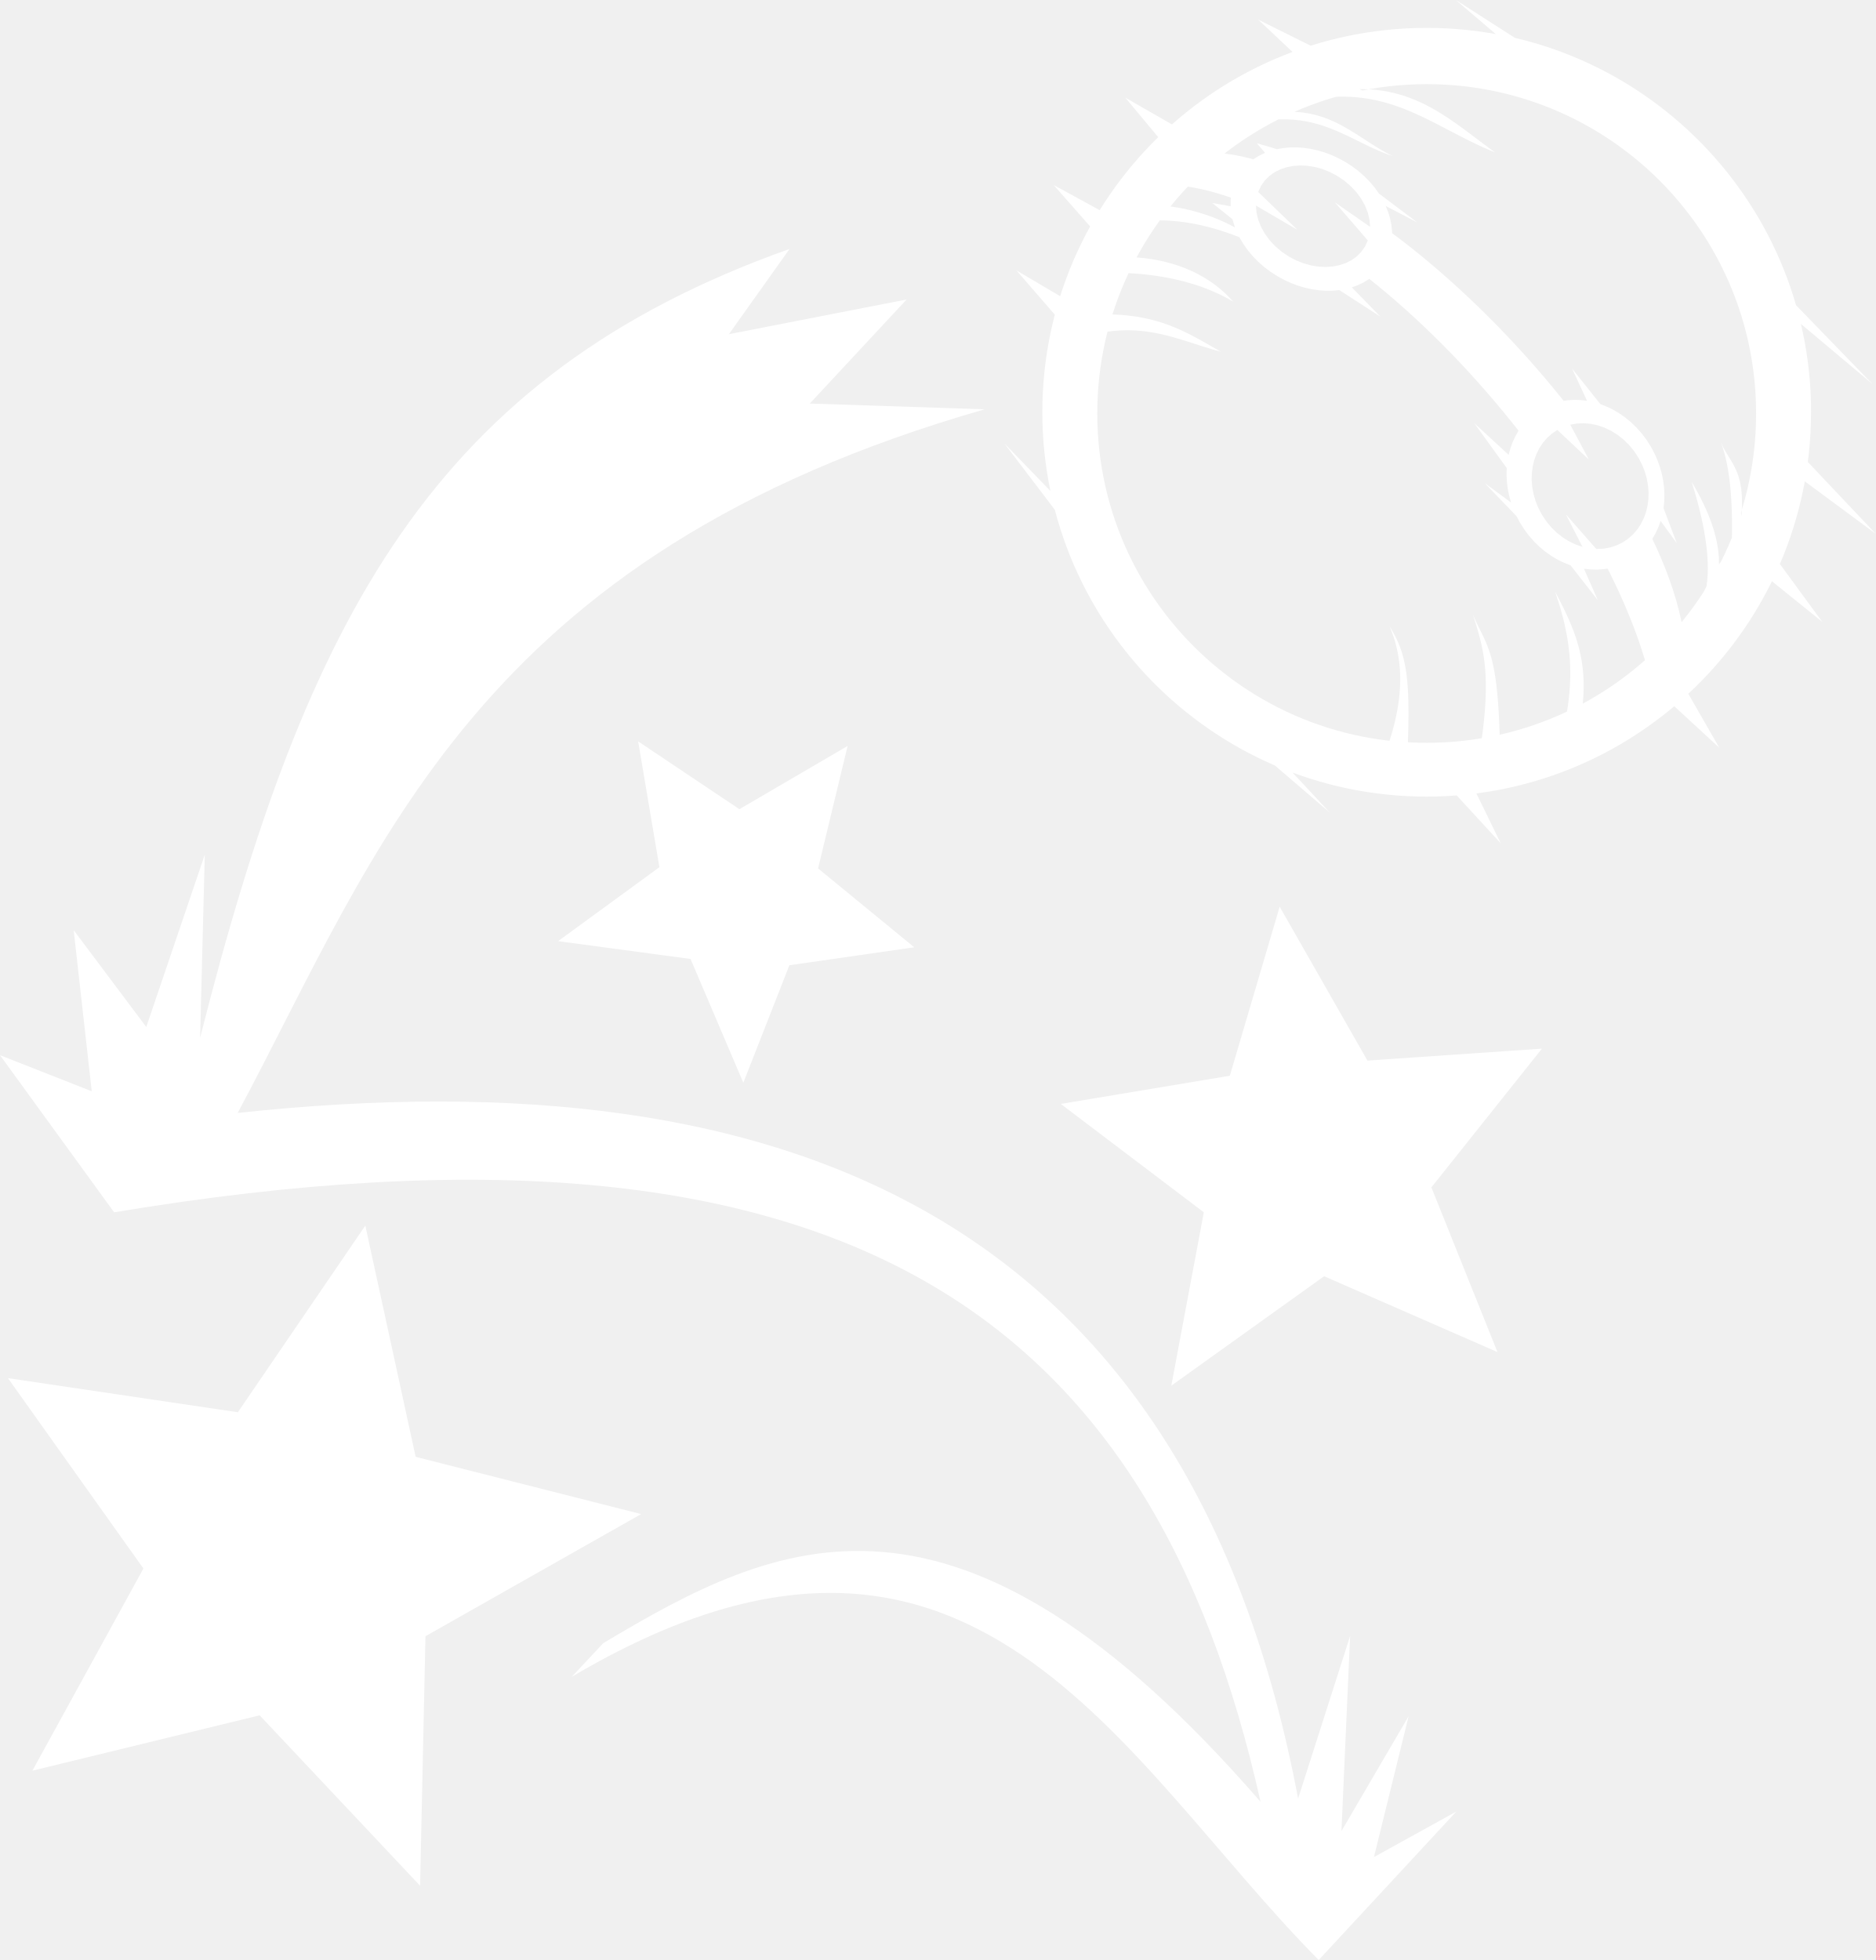
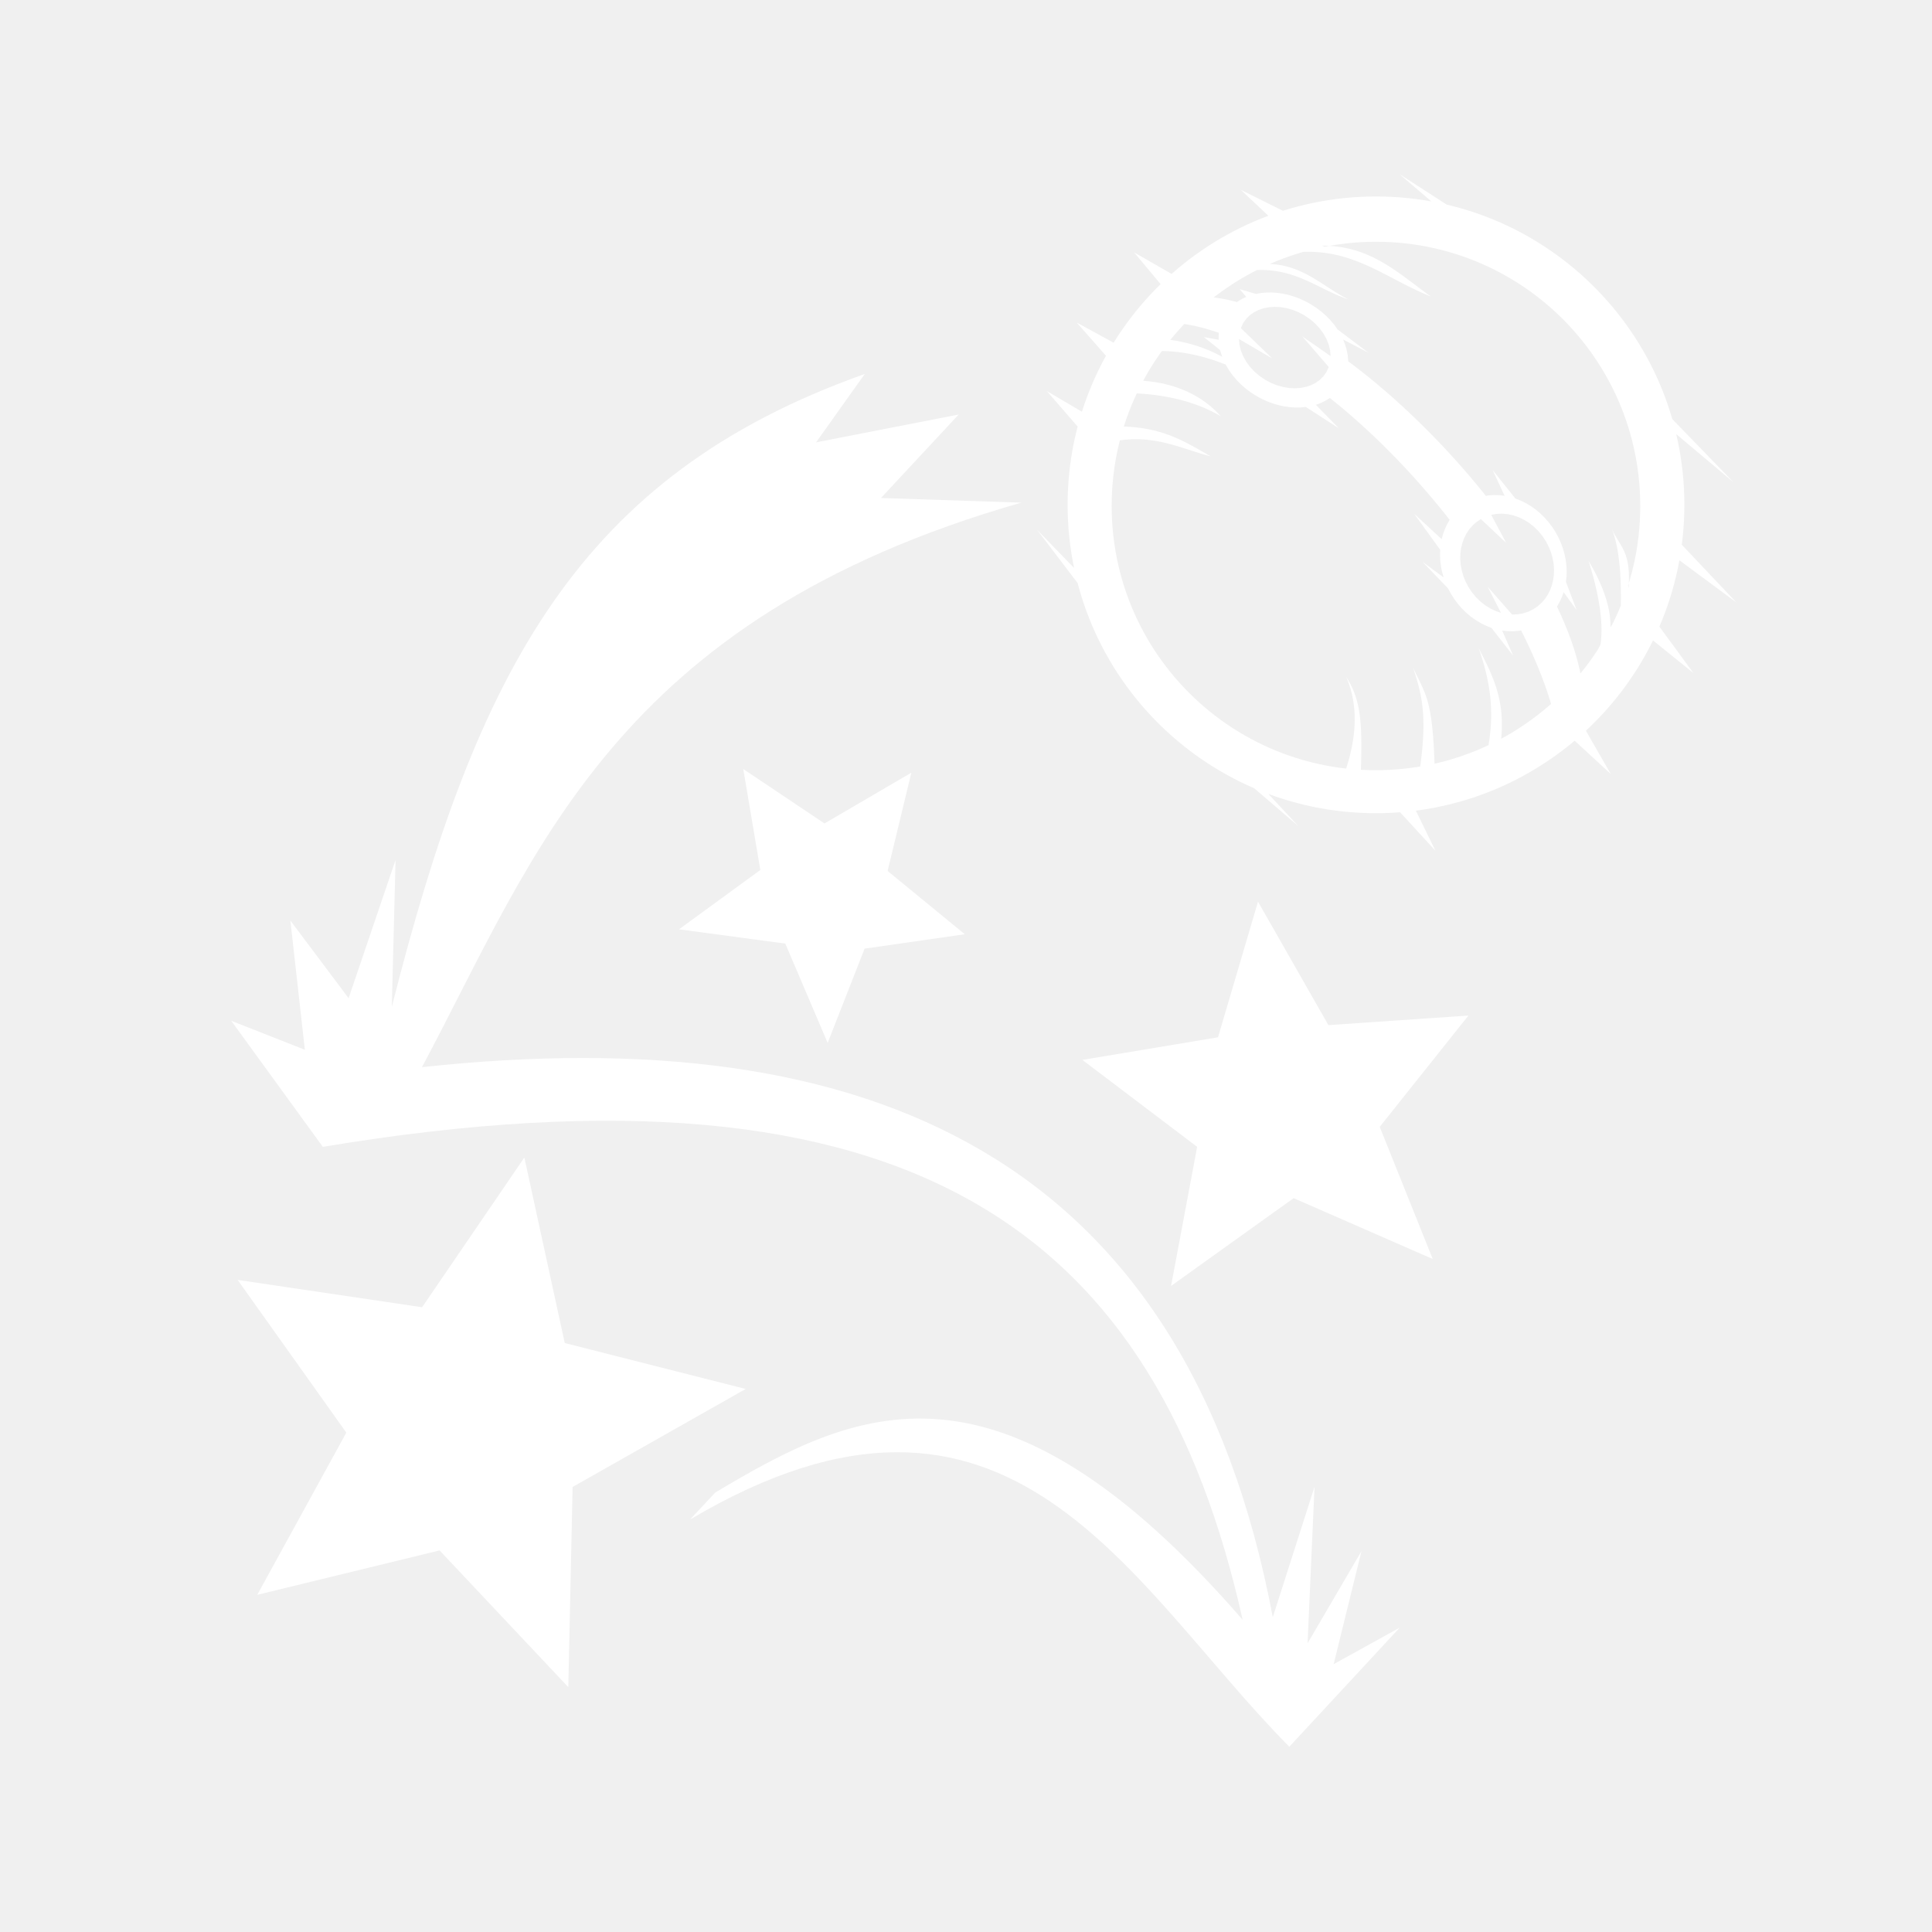
- <svg xmlns="http://www.w3.org/2000/svg" width="116.85pt" height="122.089pt" viewBox="0 0 116.85 122.089" version="1.1" id="svg1">
+ <svg xmlns="http://www.w3.org/2000/svg" width="150pt" height="150pt" viewBox="0 0 150 150" version="1.1" id="svg1">
  <defs id="defs1" />
-   <path id="shape0" fill="#ffffff" fill-rule="evenodd" stroke-opacity="0" stroke="#000000" stroke-width="0" stroke-linecap="square" stroke-linejoin="bevel" d="m 35.617,104.45 c 24.901,-14.749 34.13,5.117 46.53,17.64 l 8.572,-9.247 -5.13,2.835 2.16,-8.775 -4.185,7.155 0.54,-12.15 -3.24,10.125 C 74.117,76.259 49.586,65.566 14.805,69.327 c 8.792,-16.426 14.797,-34.745 46.53,-43.83 l -10.89,-0.36 6.03,-6.48 -11.07,2.16 3.78,-5.31 c -22.188,7.877 -30.118,23.039 -36.72,49.14 l 0.292,-11.408 -3.645,10.732 -4.522,-6.03 1.125,10.035 L -3.056607e-7,65.727 7.11,75.515 C 53.255,67.825 71.859,82.419 78.525,112.235 59.565,90.396 48.426,95.873 37.575,102.357" />
-   <path id="shape1" fill="#ffffff" fill-rule="evenodd" stroke-opacity="0" stroke="#000000" stroke-width="0" stroke-linecap="square" stroke-linejoin="bevel" d="m 86.718,14.532 9e-4,-0.088 -0.038,-0.403 -0.079,-0.405 -0.119,-0.404 -0.158,-0.4 1.965,1.024 -2.392,-1.802 -0.268,-0.373 -0.302,-0.359 -0.336,-0.342 -0.368,-0.323 -0.4,-0.3 -0.431,-0.276 -0.424,-0.231 -0.431,-0.196 -0.435,-0.162 -0.436,-0.128 -0.435,-0.094 -0.432,-0.061 -0.427,-0.028 -0.419,0.004 -0.408,0.037 -0.396,0.069 -1.258,-0.372 0.514,0.604 -0.344,0.163 -0.322,0.194 -0.059,0.045 -0.12,-0.035 -0.554,-0.135 -0.543,-0.107 -0.531,-0.078 -0.053,-0.005 0.128,-0.101 0.436,-0.325 0.445,-0.314 0.454,-0.302 0.462,-0.29 0.47,-0.278 0.478,-0.266 0.486,-0.254 0.475,-0.003 0.454,0.023 0.434,0.047 0.416,0.069 0.4,0.089 0.386,0.106 0.373,0.122 0.363,0.135 0.354,0.145 0.347,0.154 0.342,0.16 0.338,0.164 0.337,0.166 0.337,0.166 0.339,0.163 0.343,0.158 0.349,0.151 0.357,0.142 0.366,0.13 -0.368,-0.192 -0.358,-0.205 -0.352,-0.214 -0.347,-0.22 -0.345,-0.223 -0.345,-0.223 -0.348,-0.219 -0.353,-0.212 -0.361,-0.202 -0.371,-0.188 -0.383,-0.171 -0.398,-0.151 -0.415,-0.128 -0.434,-0.101 -0.456,-0.071 -0.48,-0.038 0.508,-0.215 0.515,-0.201 0.521,-0.188 0.528,-0.174 0.534,-0.16 0.444,-0.006 0.431,0.012 0.419,0.03 0.408,0.047 0.398,0.062 0.388,0.077 0.38,0.091 0.372,0.103 0.365,0.115 0.359,0.126 0.353,0.135 0.349,0.144 0.345,0.152 0.342,0.158 0.34,0.164 0.338,0.169 0.338,0.173 0.338,0.175 0.339,0.177 0.341,0.178 0.343,0.178 0.347,0.176 0.351,0.174 0.356,0.171 0.362,0.167 0.369,0.162 0.376,0.155 -0.33,-0.24 -0.327,-0.242 -0.324,-0.243 -0.322,-0.243 -0.321,-0.241 -0.322,-0.239 -0.323,-0.235 -0.325,-0.23 -0.329,-0.224 -0.333,-0.216 -0.339,-0.208 -0.345,-0.198 -0.352,-0.187 -0.361,-0.175 -0.37,-0.161 -0.381,-0.147 -0.392,-0.131 -0.405,-0.114 -0.418,-0.096 -0.433,-0.076 -0.449,-0.056 -0.377,-0.027 0.183,-0.033 0.562,-0.087 0.567,-0.072 0.571,-0.056 0.576,-0.04 0.58,-0.024 0.584,-0.008 0.584,0.008 0.58,0.024 0.576,0.04 0.572,0.056 0.567,0.072 0.562,0.087 0.557,0.102 0.551,0.117 0.546,0.131 0.54,0.146 0.534,0.16 0.528,0.174 0.521,0.188 0.515,0.201 0.508,0.215 0.501,0.228 0.494,0.241 0.486,0.254 0.478,0.266 0.47,0.278 0.462,0.29 0.454,0.302 0.445,0.314 0.436,0.325 0.427,0.336 0.418,0.347 0.409,0.358 0.399,0.369 0.389,0.379 0.379,0.389 0.369,0.399 0.358,0.409 0.347,0.418 0.337,0.427 0.325,0.436 0.314,0.445 0.302,0.454 0.29,0.462 0.278,0.47 0.266,0.478 0.254,0.486 0.241,0.493 0.228,0.501 0.215,0.508 0.201,0.515 0.188,0.521 0.174,0.528 0.16,0.534 0.146,0.54 0.131,0.546 0.117,0.551 0.102,0.557 0.087,0.562 0.071,0.567 0.056,0.571 0.04,0.576 0.024,0.58 0.008,0.584 -0.008,0.584 -0.024,0.58 -0.04,0.576 -0.056,0.572 -0.071,0.567 -0.087,0.562 -0.102,0.557 -0.117,0.551 -0.131,0.546 -0.146,0.54 -0.11,0.365 0.015,-0.274 -0.007,-0.577 -0.046,-0.498 -0.08,-0.43 -0.107,-0.374 -0.13,-0.33 -0.147,-0.297 -0.158,-0.276 -0.163,-0.267 -0.163,-0.269 -0.158,-0.282 -0.147,-0.307 0.105,0.3 0.094,0.314 0.084,0.326 0.075,0.337 0.066,0.348 0.057,0.357 0.049,0.366 0.042,0.375 0.034,0.382 0.027,0.388 0.021,0.394 0.015,0.399 0.009,0.403 0.004,0.406 -8e-4,0.409 -0.005,0.41 -0.215,0.508 -0.228,0.501 -0.241,0.494 -0.119,0.165 -0.009,-0.437 -0.041,-0.437 -0.07,-0.436 -0.096,-0.432 -0.118,-0.427 -0.138,-0.419 -0.154,-0.41 -0.167,-0.398 -0.176,-0.385 -0.183,-0.369 -0.186,-0.351 -0.186,-0.331 -0.182,-0.309 0.106,0.339 0.106,0.353 0.104,0.366 0.102,0.378 0.097,0.387 0.092,0.394 0.086,0.4 0.078,0.404 0.069,0.405 0.059,0.405 0.048,0.404 0.035,0.4 0.021,0.394 0.006,0.387 -0.01,0.377 -0.028,0.366 -0.046,0.353 -0.189,0.361 -0.302,0.454 -0.314,0.445 -0.325,0.436 -0.337,0.427 -0.087,0.105 -0.029,-0.152 -0.14,-0.604 -0.166,-0.614 -0.191,-0.623 -0.215,-0.631 -0.239,-0.639 -0.262,-0.646 -0.284,-0.652 -0.294,-0.632 0.017,-0.025 0.197,-0.345 0.167,-0.364 0.137,-0.38 1.006,1.384 -0.825,-2.183 0.043,-0.415 0.012,-0.423 -0.021,-0.428 -0.053,-0.432 -0.087,-0.433 -0.12,-0.432 -0.154,-0.429 -0.188,-0.424 -0.223,-0.416 -0.268,-0.42 -0.294,-0.391 -0.317,-0.36 -0.338,-0.329 -0.357,-0.296 -0.373,-0.264 -0.388,-0.23 -0.399,-0.195 -0.408,-0.16 -1.765,-2.216 0.931,2.006 -0.421,-0.048 -0.421,-0.009 -0.418,0.03 -0.195,0.034 -0.125,-0.158 -0.536,-0.659 -0.548,-0.654 -0.558,-0.648 -0.568,-0.642 -0.578,-0.634 -0.586,-0.626 -0.594,-0.617 -0.601,-0.608 -0.607,-0.597 -0.613,-0.586 -0.618,-0.575 -0.622,-0.562 -0.626,-0.549 -0.629,-0.535 -0.631,-0.521 -0.633,-0.505 -0.634,-0.489 -0.383,-0.285 m -10.036,-2.206 -0.016,0.135 -0.004,0.399 -1.143,-0.204 1.26,1.012 0.119,0.404 0.043,0.111 -0.312,-0.165 -0.37,-0.179 -0.383,-0.168 -0.395,-0.156 -0.406,-0.143 -0.416,-0.13 -0.425,-0.116 -0.434,-0.101 -0.441,-0.085 -0.447,-0.068 0.347,-0.418 0.358,-0.409 0.369,-0.399 0.008,-0.008 0.302,0.047 0.535,0.106 0.542,0.13 0.549,0.154 0.555,0.177 0.205,0.073 m 0.533,2.467 0.035,0.071 0.232,0.385 0.268,0.373 0.302,0.359 0.336,0.342 0.368,0.323 0.4,0.3 0.431,0.276 0.424,0.231 0.431,0.196 0.435,0.162 0.436,0.128 0.435,0.094 0.432,0.061 0.427,0.028 0.419,-0.004 0.408,-0.037 2.556,1.652 -1.779,-1.822 0.364,-0.132 0.344,-0.163 0.322,-0.194 0.056,-0.042 0.534,0.43 0.59,0.49 0.587,0.504 0.585,0.517 0.581,0.53 0.578,0.542 0.574,0.554 0.569,0.565 0.564,0.575 0.558,0.585 0.552,0.595 0.545,0.604 0.538,0.612 0.531,0.62 0.523,0.627 0.514,0.634 0.38,0.481 -0.012,0.017 -0.197,0.345 -0.167,0.364 -0.137,0.38 -0.106,0.394 -2.145,-1.979 2.026,2.8 -0.012,0.423 0.021,0.428 0.053,0.432 0.087,0.433 0.12,0.432 -1.646,-1.214 1.988,2.066 0.223,0.416 0.268,0.42 0.294,0.391 0.317,0.36 0.338,0.329 0.357,0.296 0.374,0.264 0.388,0.23 0.399,0.195 0.408,0.16 1.697,2.171 -0.863,-1.961 0.421,0.048 0.421,0.009 0.418,-0.03 0.21,-0.036 0.125,0.244 0.33,0.674 0.314,0.672 0.297,0.67 0.281,0.668 0.263,0.665 0.245,0.661 0.226,0.657 0.207,0.652 0.042,0.143 -0.284,0.249 -0.418,0.347 -0.427,0.337 -0.436,0.325 -0.445,0.314 -0.454,0.302 -0.462,0.29 -0.47,0.278 -0.478,0.266 0.037,-0.469 0.017,-0.451 -0.001,-0.435 -0.019,-0.419 -0.036,-0.405 -0.052,-0.391 -0.067,-0.38 -0.081,-0.369 -0.094,-0.359 -0.106,-0.351 -0.117,-0.343 -0.127,-0.337 -0.136,-0.333 -0.144,-0.329 -0.151,-0.327 -0.158,-0.325 -0.163,-0.325 -0.167,-0.326 -0.171,-0.329 0.116,0.342 0.11,0.342 0.105,0.343 0.098,0.345 0.091,0.347 0.084,0.349 0.076,0.352 0.068,0.356 0.059,0.36 0.05,0.364 0.041,0.369 0.031,0.375 0.02,0.381 0.009,0.387 -0.003,0.394 -0.015,0.401 -0.027,0.409 -0.04,0.418 -0.053,0.427 -0.067,0.436 -0.501,0.228 -0.508,0.215 -0.515,0.201 -0.521,0.188 -0.528,0.174 -0.534,0.16 -0.54,0.146 -0.546,0.132 -0.028,-0.756 -0.035,-0.685 -0.042,-0.62 -0.049,-0.559 -0.055,-0.504 -0.062,-0.453 -0.068,-0.408 -0.074,-0.368 -0.079,-0.333 -0.085,-0.302 -0.09,-0.278 -0.095,-0.258 -0.099,-0.243 -0.104,-0.233 -0.108,-0.228 -0.112,-0.229 -0.116,-0.234 -0.119,-0.245 -0.122,-0.261 -0.125,-0.281 0.092,0.288 0.089,0.284 0.085,0.281 0.081,0.281 0.076,0.282 0.071,0.286 0.065,0.291 0.059,0.298 0.052,0.307 0.044,0.318 0.036,0.331 0.028,0.346 0.019,0.363 0.009,0.382 -9e-4,0.402 -0.012,0.425 -0.023,0.449 -0.035,0.475 -0.047,0.504 -0.06,0.534 -0.073,0.566 -0.562,0.087 -0.567,0.071 -0.572,0.056 -0.576,0.04 -0.58,0.024 -0.584,0.008 -0.584,-0.008 -0.58,-0.024 0.018,-0.588 0.012,-0.552 0.006,-0.518 -0.001,-0.486 -0.008,-0.457 -0.015,-0.429 -0.023,-0.403 -0.031,-0.379 -0.039,-0.357 -0.047,-0.337 -0.056,-0.319 -0.066,-0.304 -0.075,-0.29 -0.085,-0.278 -0.095,-0.268 -0.106,-0.26 -0.117,-0.254 -0.128,-0.251 -0.14,-0.249 -0.152,-0.249 0.131,0.317 0.117,0.323 0.103,0.329 0.089,0.336 0.074,0.342 0.06,0.348 0.045,0.355 0.031,0.361 0.016,0.368 0.001,0.374 -0.013,0.381 -0.028,0.388 -0.043,0.395 -0.059,0.402 -0.074,0.409 -0.089,0.416 -0.104,0.423 -0.12,0.43 -0.135,0.437 -0.567,-0.071 -0.562,-0.087 -0.557,-0.102 -0.551,-0.117 -0.546,-0.132 -0.54,-0.146 -0.534,-0.16 -0.528,-0.174 -0.521,-0.188 -0.515,-0.201 -0.508,-0.215 -0.501,-0.228 -0.493,-0.241 -0.486,-0.254 -0.478,-0.266 -0.47,-0.278 -0.462,-0.29 -0.454,-0.302 -0.445,-0.314 -0.436,-0.325 -0.427,-0.337 -0.418,-0.347 -0.409,-0.358 -0.399,-0.369 -0.389,-0.379 -0.379,-0.389 -0.369,-0.399 -0.358,-0.409 -0.347,-0.418 -0.336,-0.427 -0.325,-0.436 -0.314,-0.445 -0.302,-0.454 -0.29,-0.462 -0.278,-0.47 -0.266,-0.478 -0.254,-0.486 -0.241,-0.494 -0.228,-0.501 -0.215,-0.508 -0.201,-0.515 -0.188,-0.521 -0.174,-0.528 -0.16,-0.534 -0.146,-0.54 -0.131,-0.546 -0.117,-0.551 -0.102,-0.557 -0.087,-0.562 -0.072,-0.567 -0.056,-0.572 -0.04,-0.576 -0.024,-0.58 -0.008,-0.584 0.008,-0.584 0.024,-0.58 0.04,-0.576 0.056,-0.571 0.072,-0.567 0.087,-0.562 0.102,-0.557 0.117,-0.551 0.131,-0.546 0.44,-0.051 0.427,-0.029 0.415,-0.008 0.404,0.011 0.393,0.029 0.384,0.045 0.376,0.059 0.369,0.071 0.362,0.082 0.357,0.091 0.353,0.099 0.349,0.104 0.347,0.108 0.346,0.111 0.345,0.111 0.346,0.11 0.348,0.107 0.35,0.103 0.354,0.097 -0.311,-0.176 -0.31,-0.177 -0.31,-0.177 -0.312,-0.176 -0.316,-0.173 -0.321,-0.169 -0.328,-0.164 -0.337,-0.157 -0.347,-0.15 -0.359,-0.141 -0.373,-0.131 -0.388,-0.12 -0.405,-0.107 -0.424,-0.093 -0.444,-0.078 -0.467,-0.062 -0.49,-0.045 -0.516,-0.026 0.174,-0.528 0.188,-0.521 0.201,-0.515 0.215,-0.508 0.228,-0.501 0.442,0.028 0.437,0.037 0.431,0.048 0.425,0.057 0.418,0.067 0.411,0.077 0.404,0.086 0.396,0.096 0.388,0.105 0.38,0.115 0.371,0.124 0.361,0.134 0.352,0.143 0.342,0.152 0.332,0.161 0.321,0.17 0.31,0.179 -0.268,-0.29 -0.284,-0.276 -0.3,-0.261 -0.315,-0.246 -0.33,-0.231 -0.345,-0.216 -0.359,-0.2 -0.373,-0.184 -0.387,-0.167 -0.401,-0.151 -0.413,-0.134 -0.426,-0.116 -0.438,-0.099 -0.45,-0.081 -0.462,-0.062 -0.473,-0.044 0.266,-0.478 0.278,-0.47 0.29,-0.462 0.302,-0.454 0.314,-0.445 0.435,0.011 0.432,0.029 0.429,0.044 0.425,0.059 0.42,0.073 0.414,0.086 0.408,0.097 0.401,0.108 0.393,0.117 0.384,0.126 0.375,0.133 0.365,0.139 0.087,0.035 m 35.6,10.884 -0.008,-0.628 -0.024,-0.624 -0.04,-0.62 -0.056,-0.615 -0.071,-0.611 -0.086,-0.606 -0.101,-0.601 -0.116,-0.596 -0.131,-0.59 4.445,3.735 -4.749,-4.899 -0.173,-0.573 -0.187,-0.567 -0.201,-0.561 -0.214,-0.554 -0.227,-0.547 -0.241,-0.54 -0.253,-0.533 -0.266,-0.526 -0.279,-0.518 -0.291,-0.511 -0.303,-0.503 -0.315,-0.494 -0.326,-0.486 -0.338,-0.478 -0.349,-0.469 -0.36,-0.46 -0.371,-0.451 -0.382,-0.442 -0.392,-0.432 -0.403,-0.422 -0.413,-0.413 -0.422,-0.403 -0.432,-0.392 -0.442,-0.382 -0.451,-0.371 -0.46,-0.36 -0.469,-0.349 -0.478,-0.338 -0.486,-0.326 -0.495,-0.315 -0.503,-0.303 -0.511,-0.291 -0.518,-0.278 -0.526,-0.266 -0.533,-0.253 -0.54,-0.241 -0.547,-0.227 -0.554,-0.214 -0.56,-0.201 -0.567,-0.187 -0.573,-0.173 -0.579,-0.159 -0.585,-0.145 L 90.691,3.986379e-6 93.178,2.123 l -0.601,-0.101 -0.606,-0.086 -0.611,-0.071 -0.615,-0.056 -0.62,-0.04 -0.624,-0.024 -0.628,-0.008 -0.628,0.008 -0.624,0.024 -0.62,0.04 -0.615,0.056 -0.611,0.071 -0.606,0.086 -0.601,0.101 -0.596,0.116 -0.59,0.131 -0.585,0.145 -0.579,0.159 -0.573,0.173 -3.267,-1.624 2.139,2.012 -0.554,0.214 -0.547,0.227 -0.54,0.241 -0.533,0.253 -0.526,0.266 -0.518,0.278 -0.511,0.291 -0.503,0.303 -0.494,0.315 -0.486,0.326 -0.478,0.338 -0.469,0.349 -0.46,0.36 -0.451,0.371 -0.442,0.382 -2.907,-1.667 2.053,2.461 -0.413,0.413 -0.402,0.422 -0.392,0.432 -0.382,0.442 -0.371,0.451 -0.36,0.46 -0.349,0.469 -0.338,0.478 -0.326,0.486 -0.315,0.494 -2.868,-1.567 2.274,2.581 -0.278,0.518 -0.266,0.526 -0.253,0.533 -0.241,0.54 -0.227,0.547 -0.214,0.554 -0.201,0.561 -0.187,0.567 -2.727,-1.609 2.394,2.761 -0.145,0.585 -0.131,0.59 -0.116,0.596 -0.101,0.601 -0.086,0.606 -0.071,0.611 -0.056,0.615 -0.04,0.62 -0.024,0.624 -0.008,0.628 0.008,0.628 0.024,0.624 0.04,0.62 0.056,0.615 0.071,0.611 0.086,0.606 0.101,0.601 0.116,0.596 -2.873,-2.965 3.149,4.14 0.159,0.579 0.173,0.573 0.187,0.567 0.201,0.56 0.214,0.554 0.227,0.547 0.241,0.54 0.253,0.533 0.266,0.526 0.278,0.518 0.291,0.511 0.303,0.503 0.315,0.495 0.326,0.486 0.338,0.478 0.349,0.469 0.36,0.46 0.371,0.451 0.382,0.442 0.392,0.432 0.402,0.422 0.413,0.413 0.423,0.403 0.432,0.392 0.442,0.382 0.451,0.371 0.46,0.36 0.469,0.349 0.478,0.338 0.486,0.326 0.494,0.315 0.503,0.303 0.511,0.291 0.518,0.279 0.526,0.266 0.533,0.253 0.54,0.241 3.416,2.927 -2.315,-2.486 0.561,0.201 0.567,0.187 0.573,0.173 0.579,0.159 0.585,0.145 0.59,0.131 0.596,0.116 0.601,0.101 0.606,0.086 0.611,0.071 0.615,0.055 0.62,0.04 0.624,0.024 0.628,0.008 0.628,-0.008 0.624,-0.024 0.62,-0.04 2.741,2.982 -1.516,-3.108 0.606,-0.086 0.601,-0.101 0.596,-0.116 0.59,-0.131 0.585,-0.145 0.579,-0.159 0.573,-0.173 0.567,-0.187 0.56,-0.201 0.554,-0.214 0.547,-0.227 0.54,-0.241 0.533,-0.253 0.526,-0.266 0.518,-0.279 0.511,-0.291 0.503,-0.303 0.495,-0.315 0.486,-0.326 0.478,-0.338 0.469,-0.349 0.46,-0.36 0.451,-0.371 2.804,2.588 -1.93,-3.362 0.422,-0.403 0.413,-0.413 0.403,-0.422 0.392,-0.432 0.382,-0.442 0.371,-0.451 0.36,-0.46 0.349,-0.469 0.338,-0.478 0.326,-0.486 0.315,-0.495 0.303,-0.503 0.291,-0.511 0.279,-0.518 0.266,-0.526 3.133,2.527 -2.639,-3.6 0.227,-0.547 0.214,-0.554 0.201,-0.56 0.187,-0.567 0.173,-0.573 0.159,-0.579 0.145,-0.585 0.131,-0.59 0.116,-0.596 4.421,3.269 -4.234,-4.476 0.071,-0.611 0.056,-0.615 0.04,-0.62 0.024,-0.624 0.008,-0.628 m -27.563,-20.109 -0.374,0.068 -0.197,-0.086 0.483,0.011 0.088,0.006 m 23.25,26.199 -0.022,0.393 -0.028,-0.224 0.051,-0.169 m -7.407,2.01 0.338,-0.229 0.299,-0.267 0.261,-0.302 0.221,-0.332 0.18,-0.359 0.139,-0.381 0.097,-0.4 0.054,-0.414 0.011,-0.425 -0.034,-0.432 -0.079,-0.435 -0.124,-0.434 -0.171,-0.429 -0.218,-0.42 -0.28,-0.425 -0.315,-0.382 -0.346,-0.338 -0.372,-0.292 -0.394,-0.245 -0.41,-0.196 -0.422,-0.145 -0.429,-0.093 -0.432,-0.039 -0.429,0.017 -0.422,0.074 1.159,2.175 -1.964,-1.848 -0.338,0.229 -0.299,0.267 -0.261,0.302 -0.221,0.332 -0.18,0.359 -0.139,0.381 -0.097,0.4 -0.054,0.414 -0.011,0.425 0.034,0.432 0.079,0.435 0.124,0.434 0.171,0.429 0.218,0.42 0.28,0.425 0.315,0.383 0.346,0.338 0.372,0.292 0.394,0.245 0.41,0.196 0.422,0.145 -1.033,-2.022 1.894,2.154 0.429,-0.017 0.422,-0.074 0.411,-0.133 0.394,-0.194 m -16.073,-18.406 0.185,-0.394 -2.052,-2.373 2.194,1.526 -0.037,-0.44 -0.106,-0.442 -0.172,-0.437 -0.235,-0.425 -0.296,-0.406 -0.354,-0.38 -0.409,-0.348 -0.461,-0.309 -0.452,-0.235 -0.46,-0.181 -0.462,-0.127 -0.459,-0.074 -0.45,-0.021 -0.436,0.03 -0.416,0.081 -0.39,0.132 -0.359,0.181 -0.322,0.23 -0.279,0.278 -0.231,0.325 -0.185,0.394 2.44,2.357 -2.582,-1.509 0.037,0.44 0.106,0.442 0.172,0.437 0.235,0.425 0.296,0.406 0.354,0.38 0.409,0.348 0.461,0.309 0.452,0.235 0.46,0.181 0.462,0.127 0.459,0.074 0.45,0.021 0.436,-0.03 0.416,-0.081 0.39,-0.132 0.359,-0.181 0.322,-0.23 0.279,-0.278 0.231,-0.325" />
-   <path id="shape2" fill="#ffffff" fill-rule="evenodd" stroke-opacity="0" stroke="#000000" stroke-width="0" stroke-linecap="square" stroke-linejoin="bevel" d="m 85.185,66.065 10.867,-0.743 -6.885,8.64 4.117,10.26 -10.8,-4.725 -9.518,6.817 2.025,-10.8 -8.91,-6.75 10.53,-1.755 3.105,-10.53 5.468,9.585" />
-   <path id="shape01" fill="#ffffff" fill-rule="evenodd" stroke-opacity="0" stroke="#000000" stroke-width="0" stroke-linecap="square" stroke-linejoin="bevel" d="m 50.961,54.094 5.99,4.913 -7.777,1.118 -2.869,7.32 -3.289,-7.711 -8.252,-1.109 6.313,-4.606 -1.324,-7.838 6.308,4.224 6.741,-3.939 -1.841,7.629" />
-   <path id="shape02" fill="#ffffff" fill-rule="evenodd" stroke-opacity="0" stroke="#000000" stroke-width="0" stroke-linecap="square" stroke-linejoin="bevel" d="m 8.934,97.703 -6.915,12.592 14.156,-3.448 9.994,10.616 0.335,-15.543 L 39.939,94.312 25.893,90.747 22.757,76.342 14.818,87.969 0.496,85.846 8.934,97.703" />
+   <path id="shape0" fill="#000000" fill-rule="evenodd" stroke-opacity="0" stroke="#000000" stroke-width="0" stroke-linecap="square" stroke-linejoin="bevel" d="m 53.572,117.977 c 24.901,-14.749 34.13,5.117 46.53,17.64 l 8.572,-9.247 -5.13,2.835 2.16,-8.775 -4.185,7.155 0.54,-12.15 -3.24,10.125 c -6.748,-35.773 -31.279,-46.466 -66.06,-42.705 8.792,-16.426 14.797,-34.745 46.53,-43.83 l -10.89,-0.36 6.03,-6.48 -11.07,2.16 3.78,-5.31 c -22.188,7.877 -30.118,23.039 -36.72,49.14 l 0.292,-11.408 -3.645,10.732 -4.522,-6.03 1.125,10.035 -5.715,-2.25 7.11,9.787 c 46.145,-7.689 64.749,6.904 71.415,36.72 -18.96,-21.838 -30.099,-16.361 -40.95,-9.877" style="fill:#ffffff;fill-opacity:1" />
+   <path id="shape1" fill="#000000" fill-rule="evenodd" stroke-opacity="0" stroke="#000000" stroke-width="0" stroke-linecap="square" stroke-linejoin="bevel" d="m 104.672,28.06 9e-4,-0.088 -0.038,-0.403 -0.079,-0.405 -0.119,-0.404 -0.158,-0.4 1.965,1.024 -2.392,-1.802 -0.268,-0.373 -0.302,-0.359 -0.336,-0.342 -0.368,-0.323 -0.4,-0.3 -0.431,-0.276 -0.424,-0.231 -0.431,-0.196 -0.435,-0.162 -0.436,-0.128 -0.435,-0.094 -0.432,-0.061 -0.427,-0.028 -0.419,0.004 -0.408,0.037 -0.396,0.069 -1.258,-0.372 0.514,0.604 -0.344,0.163 -0.322,0.194 -0.059,0.045 -0.12,-0.035 -0.554,-0.135 -0.543,-0.107 -0.531,-0.078 -0.053,-0.005 0.128,-0.101 0.436,-0.325 0.445,-0.314 0.454,-0.302 0.462,-0.29 0.47,-0.278 0.478,-0.266 0.486,-0.254 0.475,-0.003 0.454,0.023 0.434,0.047 0.416,0.069 0.4,0.089 0.386,0.106 0.373,0.122 0.363,0.135 0.354,0.145 0.347,0.154 0.342,0.16 0.338,0.164 0.337,0.166 0.337,0.166 0.339,0.163 0.343,0.158 0.349,0.151 0.357,0.142 0.366,0.13 -0.368,-0.192 -0.358,-0.205 -0.352,-0.214 -0.347,-0.22 -0.345,-0.223 -0.345,-0.223 -0.348,-0.219 -0.353,-0.212 -0.361,-0.202 -0.371,-0.188 -0.383,-0.171 -0.398,-0.151 -0.415,-0.128 -0.434,-0.101 -0.456,-0.071 -0.48,-0.038 0.508,-0.215 0.515,-0.201 0.521,-0.188 0.528,-0.174 0.534,-0.16 0.444,-0.006 0.431,0.012 0.419,0.03 0.408,0.047 0.398,0.062 0.388,0.077 0.38,0.091 0.372,0.103 0.365,0.115 0.359,0.126 0.353,0.135 0.349,0.144 0.345,0.152 0.342,0.158 0.34,0.164 0.338,0.169 0.338,0.173 0.338,0.175 0.339,0.177 0.341,0.178 0.343,0.178 0.347,0.176 0.351,0.174 0.356,0.171 0.362,0.167 0.369,0.162 0.376,0.155 -0.33,-0.24 -0.327,-0.242 -0.324,-0.243 -0.322,-0.243 -0.321,-0.241 -0.322,-0.239 -0.323,-0.235 -0.325,-0.23 -0.329,-0.224 -0.333,-0.216 -0.339,-0.208 -0.345,-0.198 -0.352,-0.187 -0.361,-0.175 -0.37,-0.161 -0.381,-0.147 -0.392,-0.131 -0.405,-0.114 -0.418,-0.096 -0.433,-0.076 -0.449,-0.056 -0.377,-0.027 0.183,-0.033 0.562,-0.087 0.567,-0.072 0.571,-0.056 0.576,-0.04 0.58,-0.024 0.584,-0.008 0.584,0.008 0.58,0.024 0.576,0.04 0.572,0.056 0.567,0.072 0.562,0.087 0.557,0.102 0.551,0.117 0.546,0.131 0.54,0.146 0.534,0.16 0.528,0.174 0.521,0.188 0.515,0.201 0.508,0.215 0.501,0.228 0.494,0.241 0.486,0.254 0.478,0.266 0.47,0.278 0.462,0.29 0.454,0.302 0.445,0.314 0.436,0.325 0.427,0.336 0.418,0.347 0.409,0.358 0.399,0.369 0.389,0.379 0.379,0.389 0.369,0.399 0.358,0.409 0.347,0.418 0.337,0.427 0.325,0.436 0.314,0.445 0.302,0.454 0.29,0.462 0.278,0.47 0.266,0.478 0.254,0.486 0.241,0.493 0.228,0.501 0.215,0.508 0.201,0.515 0.188,0.521 0.174,0.528 0.16,0.534 0.146,0.54 0.131,0.546 0.117,0.551 0.102,0.557 0.087,0.562 0.071,0.567 0.056,0.571 0.04,0.576 0.024,0.58 0.008,0.584 -0.008,0.584 -0.024,0.58 -0.04,0.576 -0.056,0.572 -0.071,0.567 -0.087,0.562 -0.102,0.557 -0.117,0.551 -0.131,0.546 -0.146,0.54 -0.11,0.365 0.015,-0.274 -0.007,-0.577 -0.046,-0.498 -0.08,-0.43 -0.107,-0.374 -0.13,-0.33 -0.147,-0.297 -0.158,-0.276 -0.163,-0.267 -0.163,-0.269 -0.158,-0.282 -0.147,-0.307 0.105,0.3 0.094,0.314 0.084,0.326 0.075,0.337 0.066,0.348 0.057,0.357 0.049,0.366 0.042,0.375 0.034,0.382 0.027,0.388 0.021,0.394 0.015,0.399 0.009,0.403 0.004,0.406 -8e-4,0.409 -0.005,0.41 -0.215,0.508 -0.228,0.501 -0.241,0.494 -0.119,0.165 -0.009,-0.437 -0.041,-0.437 -0.07,-0.436 -0.096,-0.432 -0.118,-0.427 -0.138,-0.419 -0.154,-0.41 -0.167,-0.398 -0.176,-0.385 -0.183,-0.369 -0.186,-0.351 -0.186,-0.331 -0.182,-0.309 0.106,0.339 0.106,0.353 0.104,0.366 0.102,0.378 0.097,0.387 0.092,0.394 0.086,0.4 0.078,0.404 0.069,0.405 0.059,0.405 0.048,0.404 0.035,0.4 0.021,0.394 0.006,0.387 -0.01,0.377 -0.028,0.366 -0.046,0.353 -0.189,0.361 -0.302,0.454 -0.314,0.445 -0.325,0.436 -0.337,0.427 -0.087,0.105 -0.029,-0.152 -0.14,-0.604 -0.166,-0.614 -0.191,-0.623 -0.215,-0.631 -0.239,-0.639 -0.262,-0.646 -0.284,-0.652 -0.294,-0.632 0.017,-0.025 0.197,-0.345 0.167,-0.364 0.137,-0.38 1.006,1.384 -0.825,-2.183 0.043,-0.415 0.012,-0.423 -0.021,-0.428 -0.053,-0.432 -0.087,-0.433 -0.12,-0.432 -0.154,-0.429 -0.188,-0.424 -0.223,-0.416 -0.268,-0.42 -0.294,-0.391 -0.317,-0.36 -0.338,-0.329 -0.357,-0.296 -0.373,-0.264 -0.388,-0.23 -0.399,-0.195 -0.408,-0.16 -1.765,-2.216 0.931,2.006 -0.421,-0.048 -0.421,-0.009 -0.418,0.03 -0.195,0.034 -0.125,-0.158 -0.536,-0.659 -0.548,-0.654 -0.558,-0.648 -0.568,-0.642 -0.578,-0.634 -0.586,-0.626 -0.594,-0.617 -0.601,-0.608 -0.607,-0.597 -0.613,-0.586 -0.618,-0.575 -0.622,-0.562 -0.626,-0.549 -0.629,-0.535 -0.631,-0.521 -0.633,-0.505 -0.634,-0.489 -0.383,-0.285 m -10.036,-2.206 -0.016,0.135 -0.004,0.399 -1.143,-0.204 1.26,1.012 0.119,0.404 0.043,0.111 -0.312,-0.165 -0.37,-0.179 -0.383,-0.168 -0.395,-0.156 -0.406,-0.143 -0.416,-0.13 -0.425,-0.116 -0.434,-0.101 -0.441,-0.085 -0.447,-0.068 0.347,-0.418 0.358,-0.409 0.369,-0.399 0.008,-0.008 0.302,0.047 0.535,0.106 0.542,0.13 0.549,0.154 0.555,0.177 0.205,0.073 m 0.533,2.467 0.035,0.071 0.232,0.385 0.268,0.373 0.302,0.359 0.336,0.342 0.368,0.323 0.4,0.3 0.431,0.276 0.424,0.231 0.431,0.196 0.435,0.162 0.436,0.128 0.435,0.094 0.432,0.061 0.427,0.028 0.419,-0.004 0.408,-0.037 2.556,1.652 -1.779,-1.822 0.364,-0.132 0.344,-0.163 0.322,-0.194 0.056,-0.042 0.534,0.43 0.59,0.49 0.587,0.504 0.585,0.517 0.581,0.53 0.578,0.542 0.574,0.554 0.569,0.565 0.564,0.575 0.558,0.585 0.552,0.595 0.545,0.604 0.538,0.612 0.531,0.62 0.523,0.627 0.514,0.634 0.38,0.481 -0.012,0.017 -0.197,0.345 -0.167,0.364 -0.137,0.38 -0.106,0.394 -2.145,-1.979 2.026,2.8 -0.012,0.423 0.021,0.428 0.053,0.432 0.087,0.433 0.12,0.432 -1.646,-1.214 1.988,2.066 0.223,0.416 0.268,0.42 0.294,0.391 0.317,0.36 0.338,0.329 0.357,0.296 0.374,0.264 0.388,0.23 0.399,0.195 0.408,0.16 1.697,2.171 -0.863,-1.961 0.421,0.048 0.421,0.009 0.418,-0.03 0.21,-0.036 0.125,0.244 0.33,0.674 0.314,0.672 0.297,0.67 0.281,0.668 0.263,0.665 0.245,0.661 0.226,0.657 0.207,0.652 0.042,0.143 -0.284,0.249 -0.418,0.347 -0.427,0.337 -0.436,0.325 -0.445,0.314 -0.454,0.302 -0.462,0.29 -0.47,0.278 -0.478,0.266 0.037,-0.469 0.017,-0.451 -0.001,-0.435 -0.019,-0.419 -0.036,-0.405 -0.052,-0.391 -0.067,-0.38 -0.081,-0.369 -0.094,-0.359 -0.106,-0.351 -0.117,-0.343 -0.127,-0.337 -0.136,-0.333 -0.144,-0.329 -0.151,-0.327 -0.158,-0.325 -0.163,-0.325 -0.167,-0.326 -0.171,-0.329 0.116,0.342 0.11,0.342 0.105,0.343 0.098,0.345 0.091,0.347 0.084,0.349 0.076,0.352 0.068,0.356 0.059,0.36 0.05,0.364 0.041,0.369 0.031,0.375 0.02,0.381 0.009,0.387 -0.002,0.394 -0.015,0.401 -0.027,0.409 -0.04,0.418 -0.053,0.427 -0.067,0.436 -0.501,0.228 -0.508,0.215 -0.515,0.201 -0.521,0.188 -0.528,0.174 -0.534,0.16 -0.54,0.146 -0.546,0.132 -0.028,-0.756 -0.035,-0.685 -0.042,-0.62 -0.049,-0.559 -0.055,-0.504 -0.062,-0.453 -0.068,-0.408 -0.074,-0.368 -0.079,-0.333 -0.085,-0.302 -0.09,-0.278 -0.095,-0.258 -0.099,-0.243 -0.104,-0.233 -0.108,-0.228 -0.112,-0.229 -0.116,-0.234 -0.119,-0.245 -0.122,-0.261 -0.125,-0.281 0.092,0.288 0.089,0.284 0.085,0.281 0.081,0.281 0.076,0.282 0.071,0.286 0.065,0.291 0.059,0.298 0.052,0.307 0.044,0.318 0.036,0.331 0.028,0.346 0.019,0.363 0.009,0.382 -9e-4,0.402 -0.012,0.425 -0.023,0.449 -0.035,0.475 -0.047,0.504 -0.06,0.534 -0.073,0.566 -0.562,0.087 -0.567,0.071 -0.572,0.056 -0.576,0.04 -0.58,0.024 -0.584,0.008 -0.584,-0.008 -0.58,-0.024 0.018,-0.588 0.012,-0.552 0.006,-0.518 -0.001,-0.486 -0.008,-0.457 -0.015,-0.429 -0.023,-0.403 -0.031,-0.379 -0.039,-0.357 -0.047,-0.337 -0.056,-0.319 -0.066,-0.304 -0.075,-0.29 -0.085,-0.278 -0.095,-0.268 -0.106,-0.26 -0.117,-0.254 -0.128,-0.251 -0.14,-0.249 -0.152,-0.249 0.131,0.317 0.117,0.323 0.103,0.329 0.089,0.336 0.074,0.342 0.06,0.348 0.045,0.355 0.031,0.361 0.016,0.368 0.001,0.374 -0.013,0.381 -0.028,0.388 -0.043,0.395 -0.059,0.402 -0.074,0.409 -0.089,0.416 -0.104,0.423 -0.12,0.43 -0.135,0.437 -0.567,-0.071 -0.562,-0.087 -0.557,-0.102 -0.551,-0.117 -0.546,-0.132 -0.54,-0.146 -0.534,-0.16 -0.528,-0.174 -0.521,-0.188 -0.515,-0.201 -0.508,-0.215 -0.501,-0.228 -0.493,-0.241 -0.486,-0.254 -0.478,-0.266 -0.47,-0.278 -0.462,-0.29 -0.454,-0.302 -0.445,-0.314 -0.436,-0.325 -0.427,-0.337 -0.418,-0.347 -0.409,-0.358 -0.399,-0.369 -0.389,-0.379 -0.379,-0.389 -0.369,-0.399 -0.358,-0.409 -0.347,-0.418 -0.336,-0.427 -0.325,-0.436 -0.314,-0.445 -0.302,-0.454 -0.29,-0.462 -0.278,-0.47 -0.266,-0.478 -0.254,-0.486 -0.241,-0.494 -0.228,-0.501 -0.215,-0.508 -0.201,-0.515 -0.188,-0.521 -0.174,-0.528 -0.16,-0.534 -0.146,-0.54 -0.131,-0.546 -0.117,-0.551 -0.102,-0.557 -0.087,-0.562 -0.072,-0.567 -0.056,-0.572 -0.04,-0.576 -0.024,-0.58 -0.008,-0.584 0.008,-0.584 0.024,-0.58 0.04,-0.576 0.056,-0.571 0.072,-0.567 0.087,-0.562 0.102,-0.557 0.117,-0.551 0.131,-0.546 0.44,-0.051 0.427,-0.029 0.415,-0.008 0.404,0.011 0.393,0.029 0.384,0.045 0.376,0.059 0.369,0.071 0.362,0.082 0.357,0.091 0.353,0.099 0.349,0.104 0.347,0.108 0.346,0.111 0.345,0.111 0.346,0.11 0.348,0.107 0.35,0.103 0.354,0.097 -0.311,-0.176 -0.31,-0.177 -0.31,-0.177 -0.312,-0.176 -0.316,-0.173 -0.321,-0.169 -0.328,-0.164 -0.337,-0.157 -0.347,-0.15 -0.359,-0.141 -0.373,-0.131 -0.388,-0.12 -0.405,-0.107 -0.424,-0.093 -0.444,-0.078 -0.467,-0.062 -0.49,-0.045 -0.516,-0.026 0.174,-0.528 0.188,-0.521 0.201,-0.515 0.215,-0.508 0.228,-0.501 0.442,0.028 0.437,0.037 0.431,0.048 0.425,0.057 0.418,0.067 0.411,0.077 0.404,0.086 0.396,0.096 0.388,0.105 0.38,0.115 0.371,0.124 0.361,0.134 0.352,0.143 0.342,0.152 0.332,0.161 0.321,0.17 0.31,0.179 -0.268,-0.29 -0.284,-0.276 -0.3,-0.261 -0.315,-0.246 -0.33,-0.231 -0.345,-0.216 -0.359,-0.2 -0.373,-0.184 -0.387,-0.167 -0.401,-0.151 -0.413,-0.134 -0.426,-0.116 -0.438,-0.099 -0.45,-0.081 -0.462,-0.062 -0.473,-0.044 0.266,-0.478 0.278,-0.47 0.29,-0.462 0.302,-0.454 0.314,-0.445 0.435,0.011 0.432,0.029 0.429,0.044 0.425,0.059 0.42,0.073 0.414,0.086 0.408,0.097 0.401,0.108 0.393,0.117 0.384,0.126 0.375,0.133 0.365,0.139 0.087,0.035 m 35.6,10.884 -0.008,-0.628 -0.024,-0.624 -0.04,-0.62 -0.056,-0.615 -0.071,-0.611 -0.086,-0.606 -0.101,-0.601 -0.116,-0.596 -0.131,-0.59 4.445,3.735 -4.749,-4.899 -0.173,-0.573 -0.187,-0.567 -0.201,-0.561 -0.214,-0.554 -0.227,-0.547 -0.241,-0.54 -0.253,-0.533 -0.266,-0.526 -0.279,-0.518 -0.291,-0.511 -0.303,-0.503 -0.315,-0.494 -0.326,-0.486 -0.338,-0.478 -0.349,-0.469 -0.36,-0.46 -0.371,-0.451 -0.382,-0.442 -0.392,-0.432 -0.403,-0.422 -0.413,-0.413 -0.422,-0.403 -0.432,-0.392 -0.442,-0.382 -0.451,-0.371 -0.46,-0.36 -0.469,-0.349 -0.478,-0.338 -0.486,-0.326 -0.495,-0.315 -0.503,-0.303 -0.511,-0.291 -0.518,-0.278 -0.526,-0.266 -0.533,-0.253 -0.54,-0.241 -0.547,-0.227 -0.554,-0.214 -0.56,-0.201 -0.567,-0.187 -0.573,-0.173 -0.579,-0.159 -0.585,-0.145 -3.673,-2.369 2.487,2.123 -0.601,-0.101 -0.606,-0.086 -0.611,-0.071 -0.615,-0.056 -0.62,-0.04 -0.624,-0.024 -0.628,-0.008 -0.628,0.008 -0.624,0.024 -0.62,0.04 -0.615,0.056 -0.611,0.071 -0.606,0.086 -0.601,0.101 -0.596,0.116 -0.59,0.131 -0.585,0.145 -0.579,0.159 -0.573,0.173 -3.267,-1.624 2.139,2.012 -0.554,0.214 -0.547,0.227 -0.54,0.241 -0.533,0.253 -0.526,0.266 -0.518,0.278 -0.511,0.291 -0.503,0.303 -0.494,0.315 -0.486,0.326 -0.478,0.338 -0.469,0.349 -0.46,0.36 -0.451,0.371 -0.442,0.382 -2.907,-1.667 2.053,2.461 -0.413,0.413 -0.402,0.422 -0.392,0.432 -0.382,0.442 -0.371,0.451 -0.36,0.46 -0.349,0.469 -0.338,0.478 -0.326,0.486 -0.315,0.494 -2.868,-1.567 2.274,2.581 -0.278,0.518 -0.266,0.526 -0.253,0.533 -0.241,0.54 -0.227,0.547 -0.214,0.554 -0.201,0.561 -0.187,0.567 -2.727,-1.609 2.394,2.761 -0.145,0.585 -0.131,0.59 -0.116,0.596 -0.101,0.601 -0.086,0.606 -0.071,0.611 -0.056,0.615 -0.04,0.62 -0.024,0.624 -0.008,0.628 0.008,0.628 0.024,0.624 0.04,0.62 0.056,0.615 0.071,0.611 0.086,0.606 0.101,0.601 0.116,0.596 -2.873,-2.965 3.149,4.14 0.159,0.579 0.173,0.573 0.187,0.567 0.201,0.56 0.214,0.554 0.227,0.547 0.241,0.54 0.253,0.533 0.266,0.526 0.278,0.518 0.291,0.511 0.303,0.503 0.315,0.495 0.326,0.486 0.338,0.478 0.349,0.469 0.36,0.46 0.371,0.451 0.382,0.442 0.392,0.432 0.402,0.422 0.413,0.413 0.423,0.403 0.432,0.392 0.442,0.382 0.451,0.371 0.46,0.36 0.469,0.349 0.478,0.338 0.486,0.326 0.494,0.315 0.503,0.303 0.511,0.291 0.518,0.279 0.526,0.266 0.533,0.253 0.54,0.241 3.416,2.927 -2.315,-2.486 0.561,0.201 0.567,0.187 0.573,0.173 0.579,0.159 0.585,0.145 0.59,0.131 0.596,0.116 0.601,0.101 0.606,0.086 0.611,0.071 0.615,0.055 0.62,0.04 0.624,0.024 0.628,0.008 0.628,-0.008 0.624,-0.024 0.62,-0.04 2.741,2.982 -1.516,-3.108 0.606,-0.086 0.601,-0.101 0.596,-0.116 0.59,-0.131 0.585,-0.145 0.579,-0.159 0.573,-0.173 0.567,-0.187 0.56,-0.201 0.554,-0.214 0.547,-0.227 0.54,-0.241 0.533,-0.253 0.526,-0.266 0.518,-0.279 0.511,-0.291 0.503,-0.303 0.495,-0.315 0.486,-0.326 0.478,-0.338 0.469,-0.349 0.46,-0.36 0.451,-0.371 2.804,2.588 -1.93,-3.362 0.422,-0.403 0.413,-0.413 0.403,-0.422 0.392,-0.432 0.382,-0.442 0.371,-0.451 0.36,-0.46 0.349,-0.469 0.338,-0.478 0.326,-0.486 0.315,-0.495 0.303,-0.503 0.291,-0.511 0.279,-0.518 0.266,-0.526 3.133,2.527 -2.639,-3.6 0.227,-0.547 0.214,-0.554 0.201,-0.56 0.187,-0.567 0.173,-0.573 0.159,-0.579 0.145,-0.585 0.131,-0.59 0.116,-0.596 4.421,3.269 -4.234,-4.476 0.071,-0.611 0.056,-0.615 0.04,-0.62 0.024,-0.624 0.008,-0.628 m -27.563,-20.109 -0.374,0.068 -0.197,-0.086 0.483,0.011 0.088,0.006 m 23.25,26.199 -0.022,0.393 -0.028,-0.224 0.051,-0.169 m -7.407,2.01 0.338,-0.229 0.299,-0.267 0.261,-0.302 0.221,-0.332 0.18,-0.359 0.139,-0.381 0.097,-0.4 0.054,-0.414 0.011,-0.425 -0.034,-0.432 -0.079,-0.435 -0.124,-0.434 -0.171,-0.429 -0.218,-0.42 -0.28,-0.425 -0.315,-0.382 -0.346,-0.338 -0.372,-0.292 -0.394,-0.245 -0.41,-0.196 -0.422,-0.145 -0.429,-0.093 -0.432,-0.039 -0.429,0.017 -0.422,0.074 1.159,2.175 -1.964,-1.848 -0.338,0.229 -0.299,0.267 -0.261,0.302 -0.221,0.332 -0.18,0.359 -0.139,0.381 -0.097,0.4 -0.054,0.414 -0.011,0.425 0.034,0.432 0.079,0.435 0.124,0.434 0.171,0.429 0.218,0.42 0.28,0.425 0.315,0.383 0.346,0.338 0.372,0.292 0.394,0.245 0.41,0.196 0.422,0.145 -1.033,-2.022 1.894,2.154 0.429,-0.017 0.422,-0.074 0.411,-0.133 0.394,-0.194 m -16.073,-18.406 0.185,-0.394 -2.052,-2.373 2.194,1.526 -0.037,-0.44 -0.106,-0.442 -0.172,-0.437 -0.235,-0.425 -0.296,-0.406 -0.354,-0.38 -0.409,-0.348 -0.461,-0.309 -0.452,-0.235 -0.46,-0.181 -0.462,-0.127 -0.459,-0.074 -0.45,-0.021 -0.436,0.03 -0.416,0.081 -0.39,0.132 -0.359,0.181 -0.322,0.23 -0.279,0.278 -0.231,0.325 -0.185,0.394 2.44,2.357 -2.582,-1.509 0.037,0.44 0.106,0.442 0.172,0.437 0.235,0.425 0.296,0.406 0.354,0.38 0.409,0.348 0.461,0.309 0.452,0.235 0.46,0.181 0.462,0.127 0.459,0.074 0.45,0.021 0.436,-0.03 0.416,-0.081 0.39,-0.132 0.359,-0.181 0.322,-0.23 0.279,-0.278 0.231,-0.325" style="fill:#ffffff;fill-opacity:1" />
+   <path id="shape2" fill="#000000" fill-rule="evenodd" stroke-opacity="0" stroke="#000000" stroke-width="0" stroke-linecap="square" stroke-linejoin="bevel" d="m 103.139,79.592 10.867,-0.743 -6.885,8.64 4.117,10.26 -10.8,-4.725 -9.517,6.817 2.025,-10.8 -8.91,-6.75 10.53,-1.755 3.105,-10.53 5.467,9.585" style="fill:#ffffff;fill-opacity:1" />
+   <path id="shape01" fill="#000000" fill-rule="evenodd" stroke-opacity="0" stroke="#000000" stroke-width="0" stroke-linecap="square" stroke-linejoin="bevel" d="m 68.915,67.621 5.99,4.913 -7.777,1.118 -2.869,7.32 -3.289,-7.711 -8.252,-1.109 6.313,-4.606 -1.324,-7.838 6.308,4.224 6.741,-3.939 -1.841,7.629" style="fill:#ffffff;fill-opacity:1" />
+   <path id="shape02" fill="#000000" fill-rule="evenodd" stroke-opacity="0" stroke="#000000" stroke-width="0" stroke-linecap="square" stroke-linejoin="bevel" d="m 26.888,111.23 -6.915,12.592 14.156,-3.448 9.994,10.616 0.335,-15.543 13.435,-7.608 -14.046,-3.566 -3.136,-14.405 -7.939,11.627 -14.322,-2.124 8.438,11.857" style="fill:#ffffff;fill-opacity:1" />
</svg>
